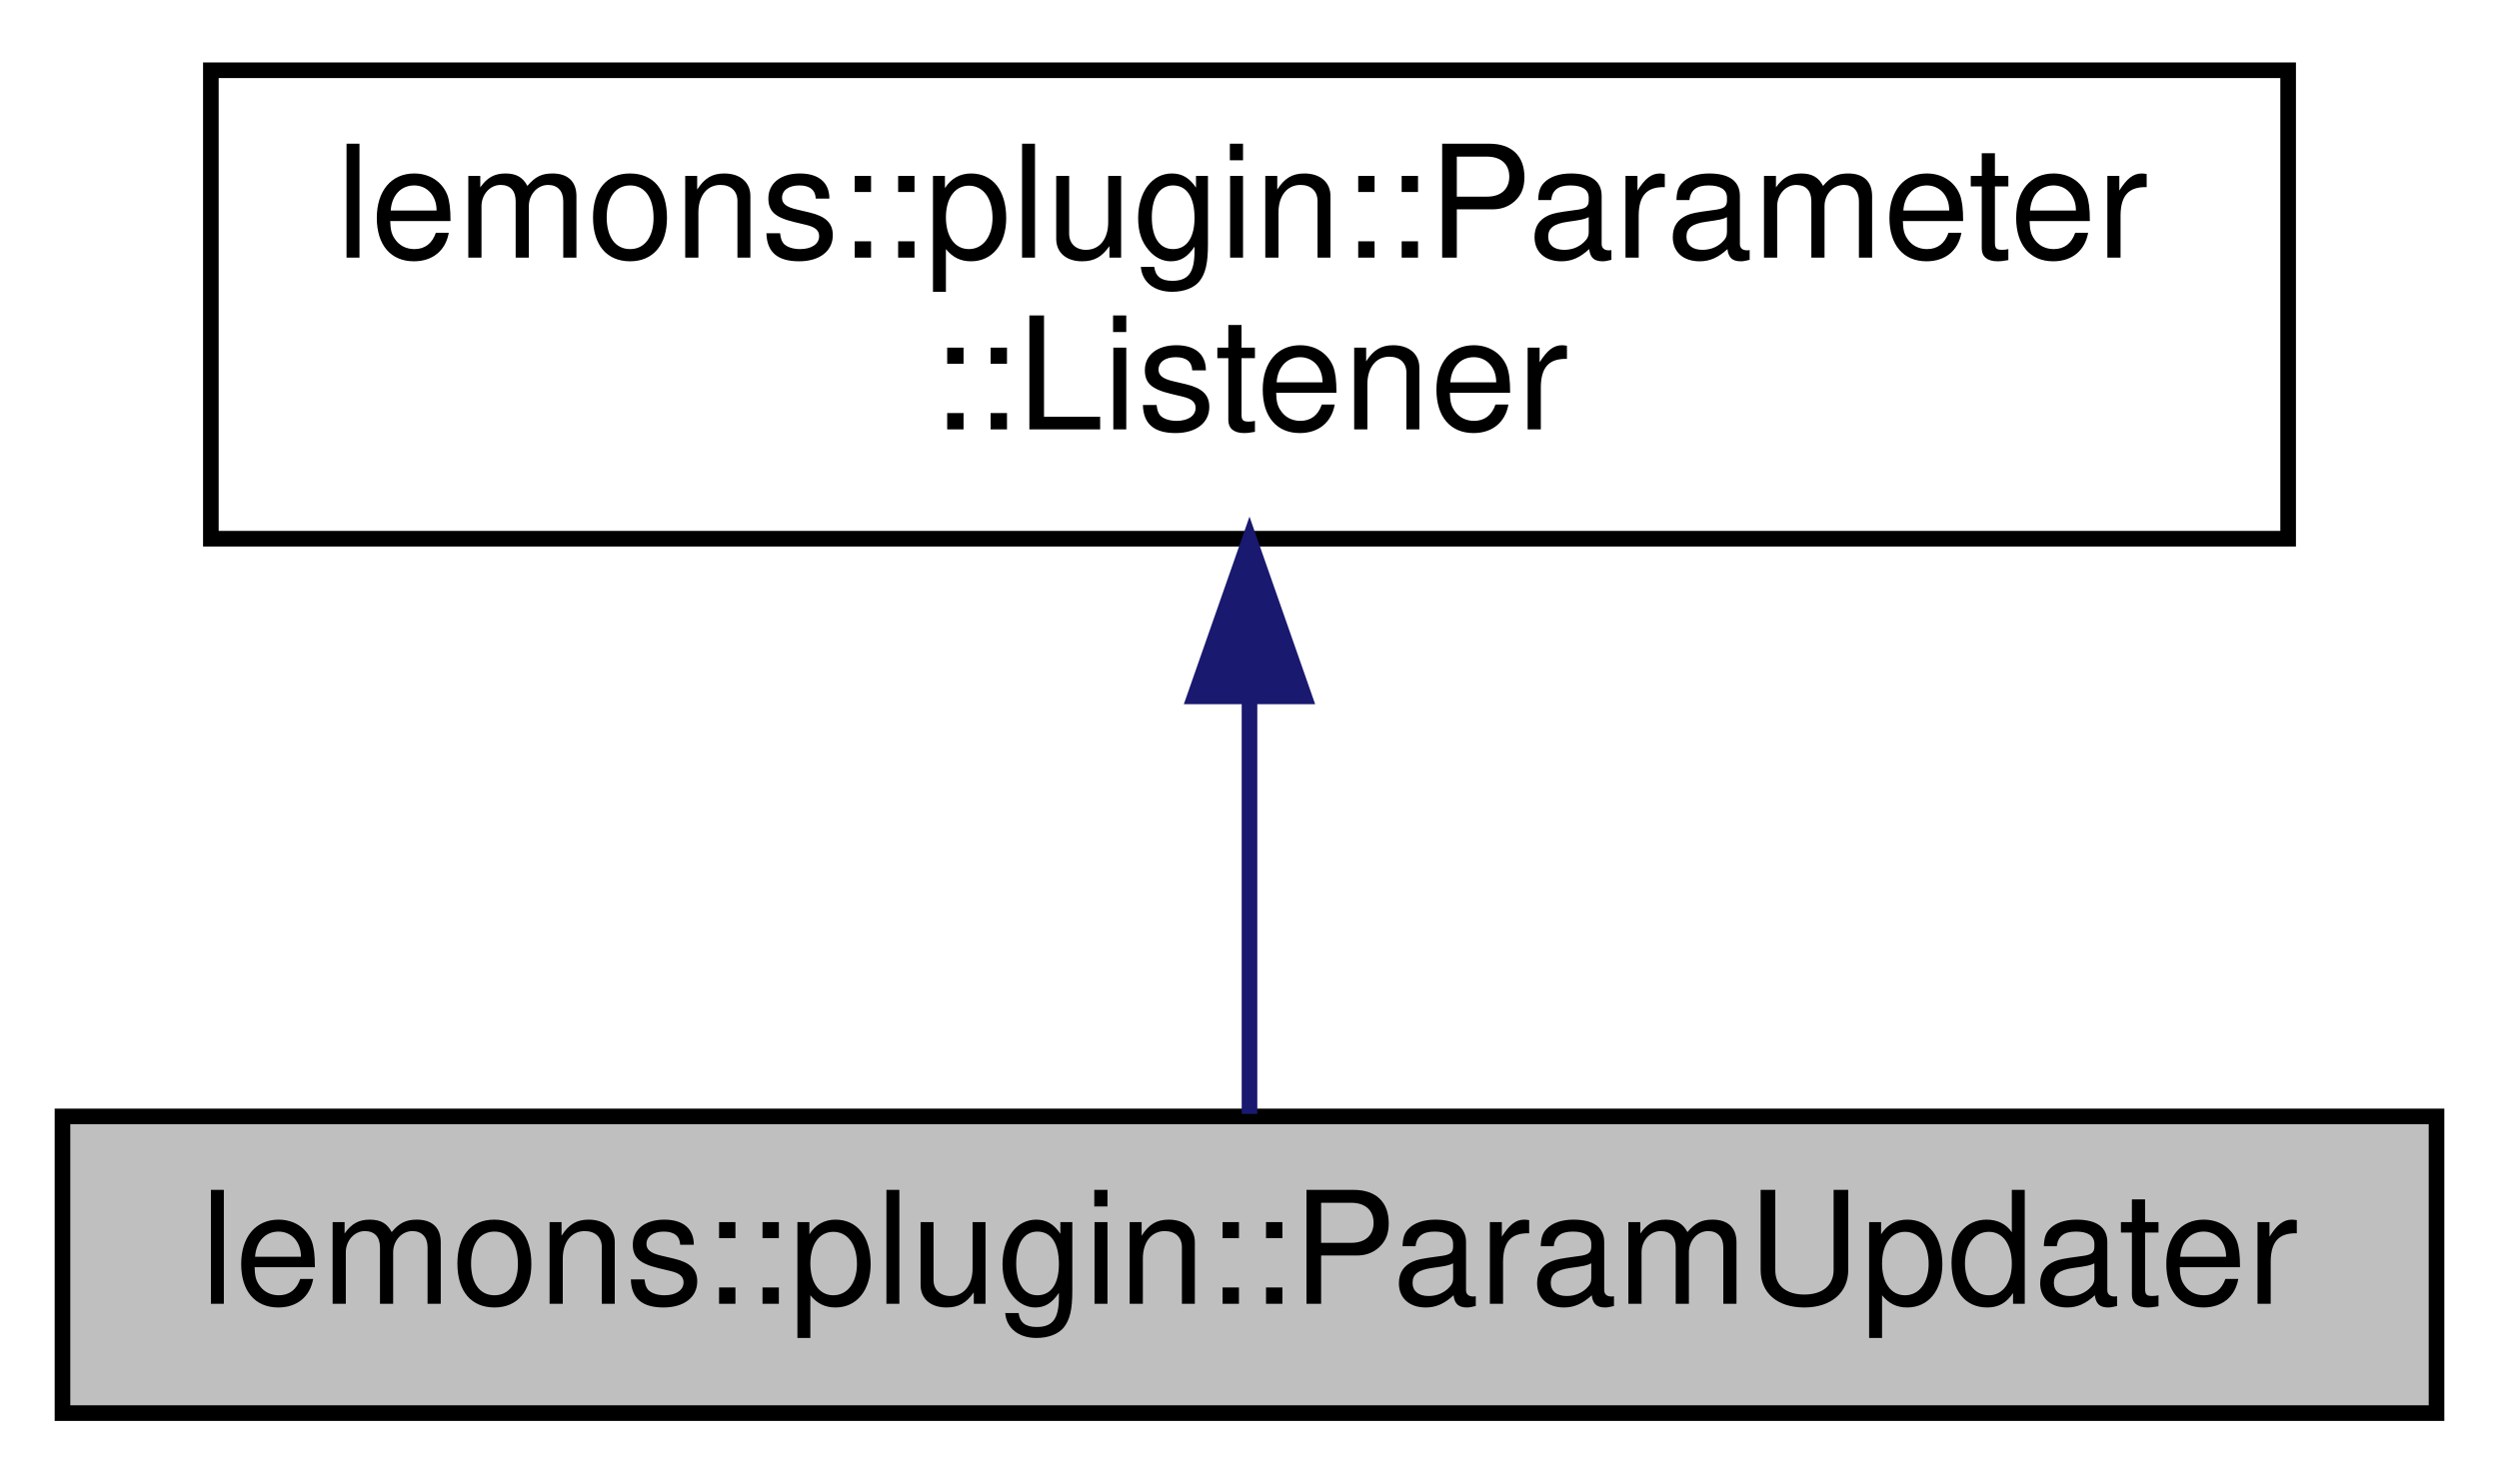
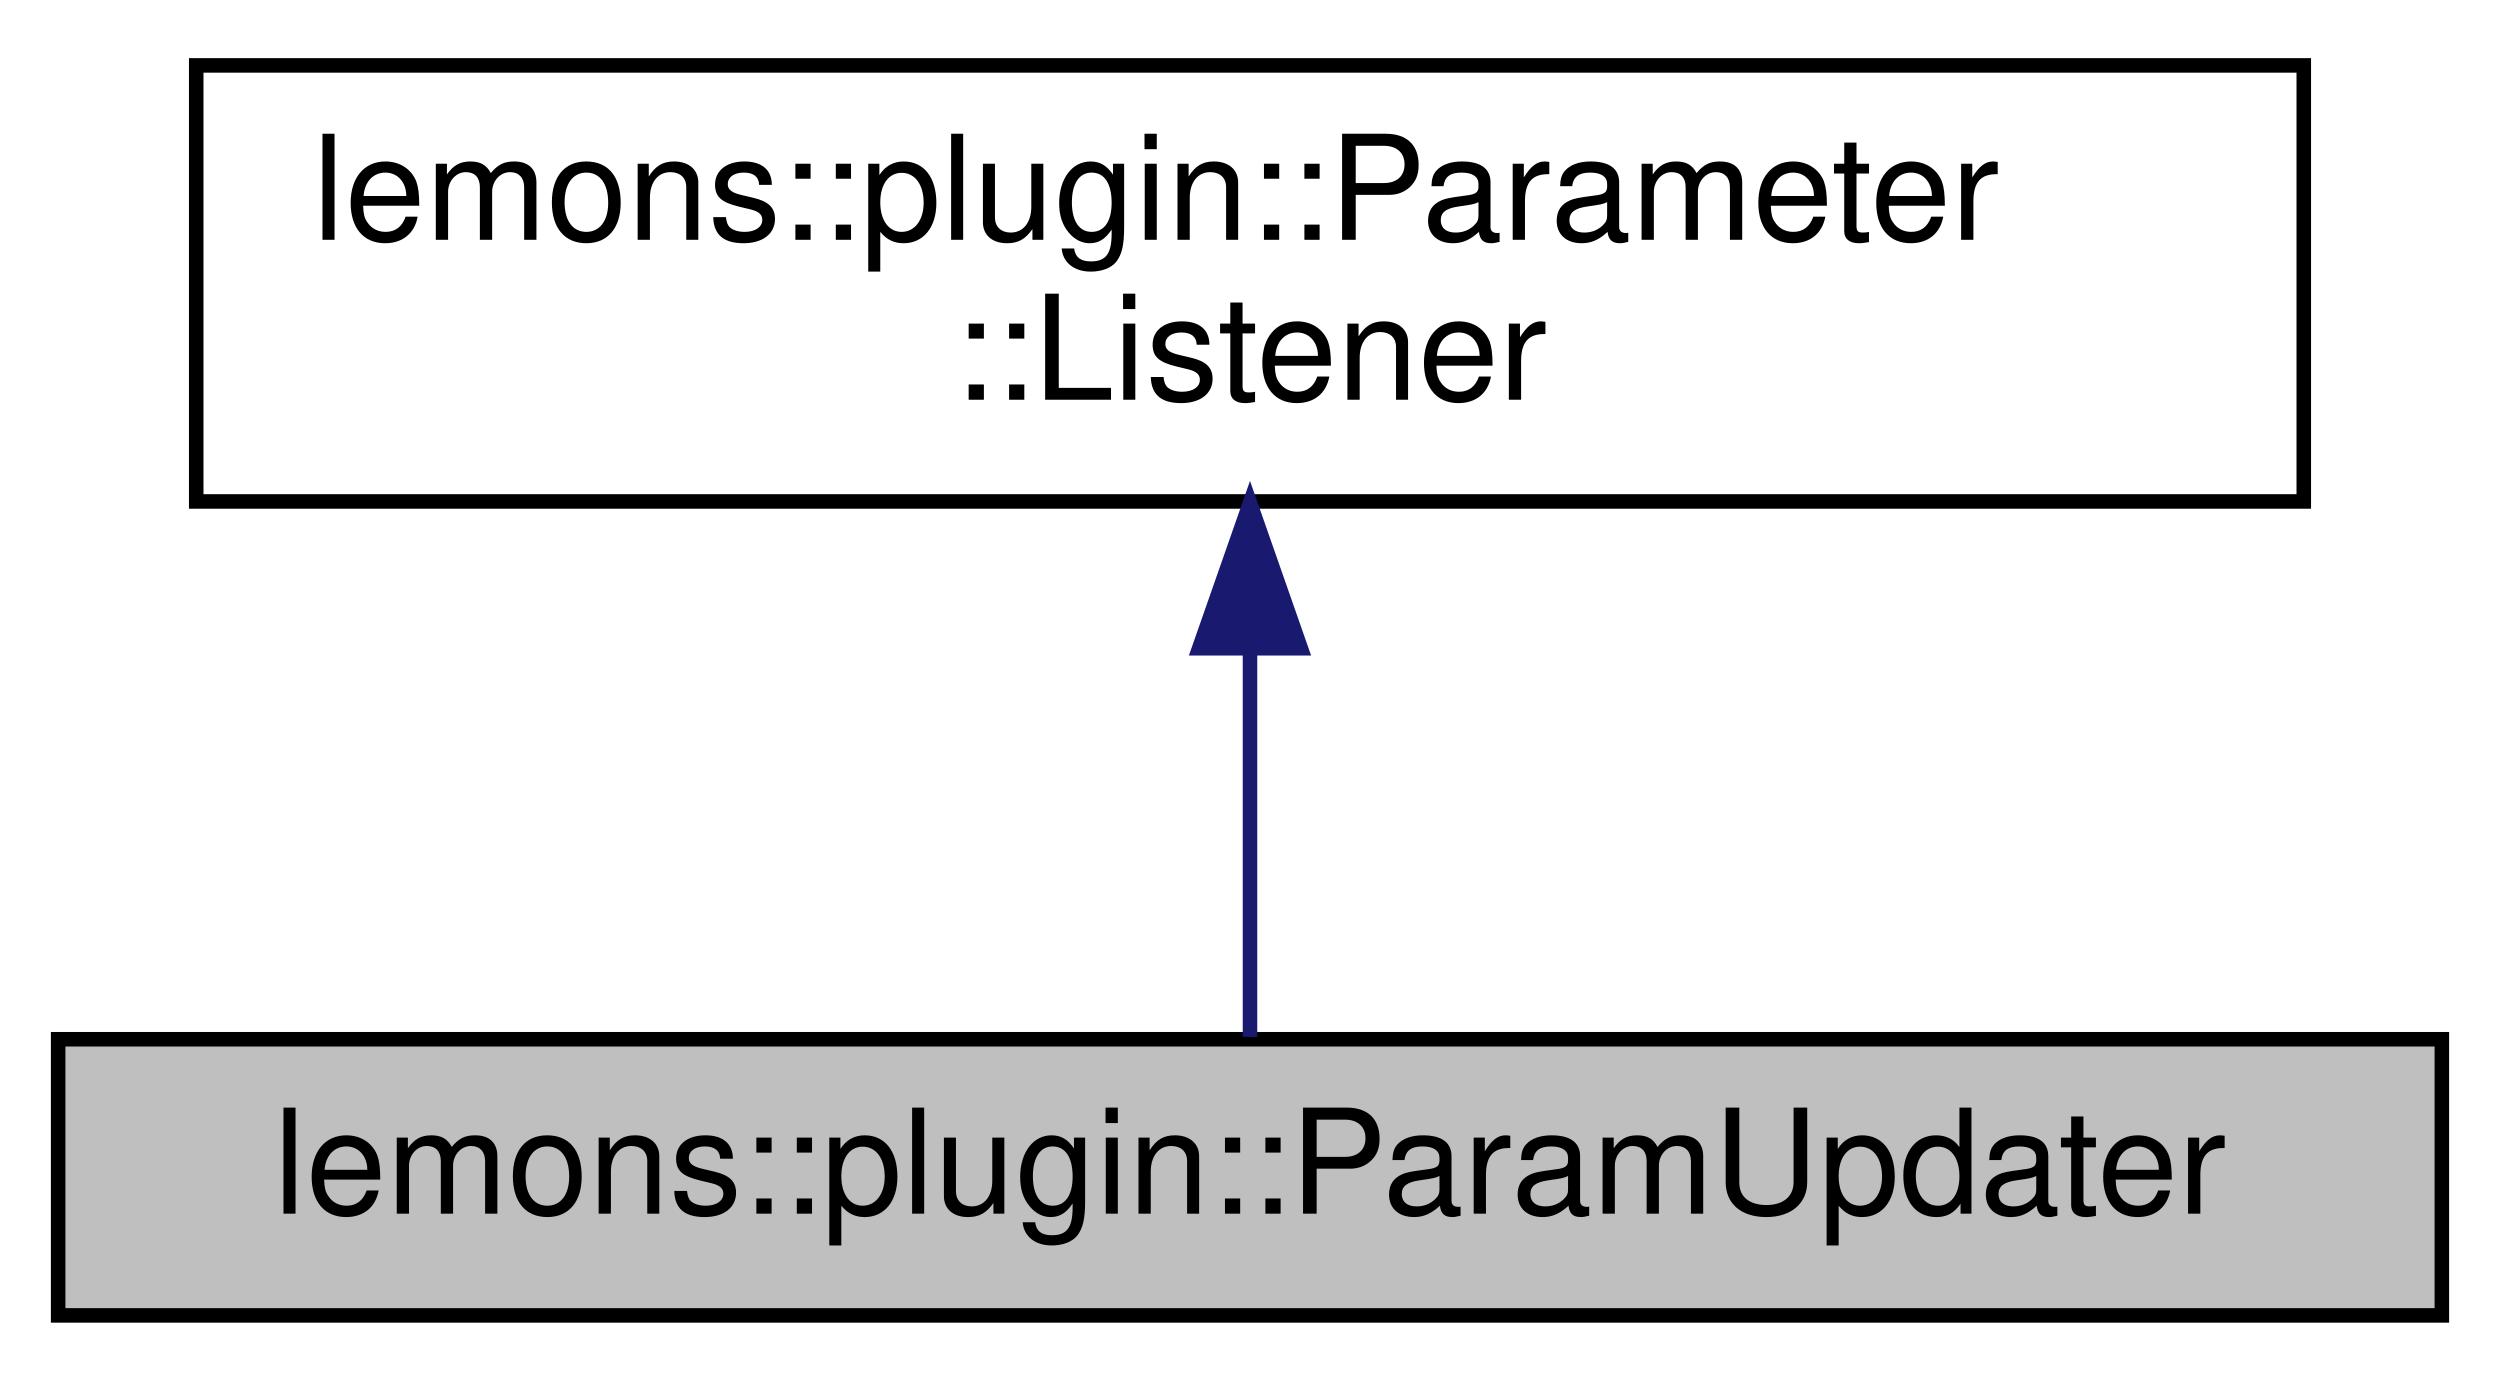
- <svg xmlns="http://www.w3.org/2000/svg" xmlns:xlink="http://www.w3.org/1999/xlink" width="160pt" height="95pt" viewBox="0.00 0.00 160.00 95.00">
+ <svg xmlns="http://www.w3.org/2000/svg" xmlns:xlink="http://www.w3.org/1999/xlink" width="172pt" height="95pt" viewBox="0.00 0.00 172.00 95.00">
  <g id="graph0" class="graph" transform="scale(1 1) rotate(0) translate(4 91)">
    <g id="node1" class="node">
      <g id="a_node1">
        <a xlink:title="A listener class that calls lambda functions when a parameter's value or gesture state changes.">
-           <polygon fill="#bfbfbf" stroke="black" points="0,-0.5 0,-19.5 152,-19.5 152,-0.5 0,-0.5" />
-           <text text-anchor="middle" x="76" y="-7.5" font-family="Helvetica,sans-Serif" font-size="10.00">lemons::plugin::ParamUpdater</text>
+           <polygon fill="#bfbfbf" stroke="black" points="0,-0.5 0,-19.5 164,-19.5 164,-0.5 0,-0.5" />
+           <text text-anchor="middle" x="82" y="-7.5" font-family="Helvetica,sans-Serif" font-size="10.00">lemons::plugin::ParamUpdater</text>
        </a>
      </g>
    </g>
    <g id="node2" class="node">
      <g id="a_node2">
        <a xlink:href="structlemons_1_1plugin_1_1Parameter_1_1Listener.html" target="_top" xlink:title="A Listener class that will be notified when aspects of a Parameter change.">
-           <polygon fill="none" stroke="black" points="9.5,-56.5 9.5,-86.5 142.5,-86.5 142.5,-56.5 9.5,-56.5" />
+           <polygon fill="none" stroke="black" points="9.5,-56.5 9.5,-86.5 154.5,-86.5 154.5,-56.5 9.5,-56.5" />
          <text text-anchor="start" x="17.5" y="-74.5" font-family="Helvetica,sans-Serif" font-size="10.00">lemons::plugin::Parameter</text>
-           <text text-anchor="middle" x="76" y="-63.5" font-family="Helvetica,sans-Serif" font-size="10.00">::Listener</text>
+           <text text-anchor="middle" x="82" y="-63.5" font-family="Helvetica,sans-Serif" font-size="10.00">::Listener</text>
        </a>
      </g>
    </g>
    <g id="edge1" class="edge">
-       <path fill="none" stroke="midnightblue" d="M76,-46.29C76,-36.86 76,-26.65 76,-19.66" />
-       <polygon fill="midnightblue" stroke="midnightblue" points="72.5,-46.4 76,-56.4 79.5,-46.4 72.5,-46.4" />
+       <path fill="none" stroke="midnightblue" d="M82,-46.29C82,-36.86 82,-26.65 82,-19.66" />
+       <polygon fill="midnightblue" stroke="midnightblue" points="78.5,-46.4 82,-56.4 85.5,-46.4 78.5,-46.4" />
    </g>
  </g>
</svg>
